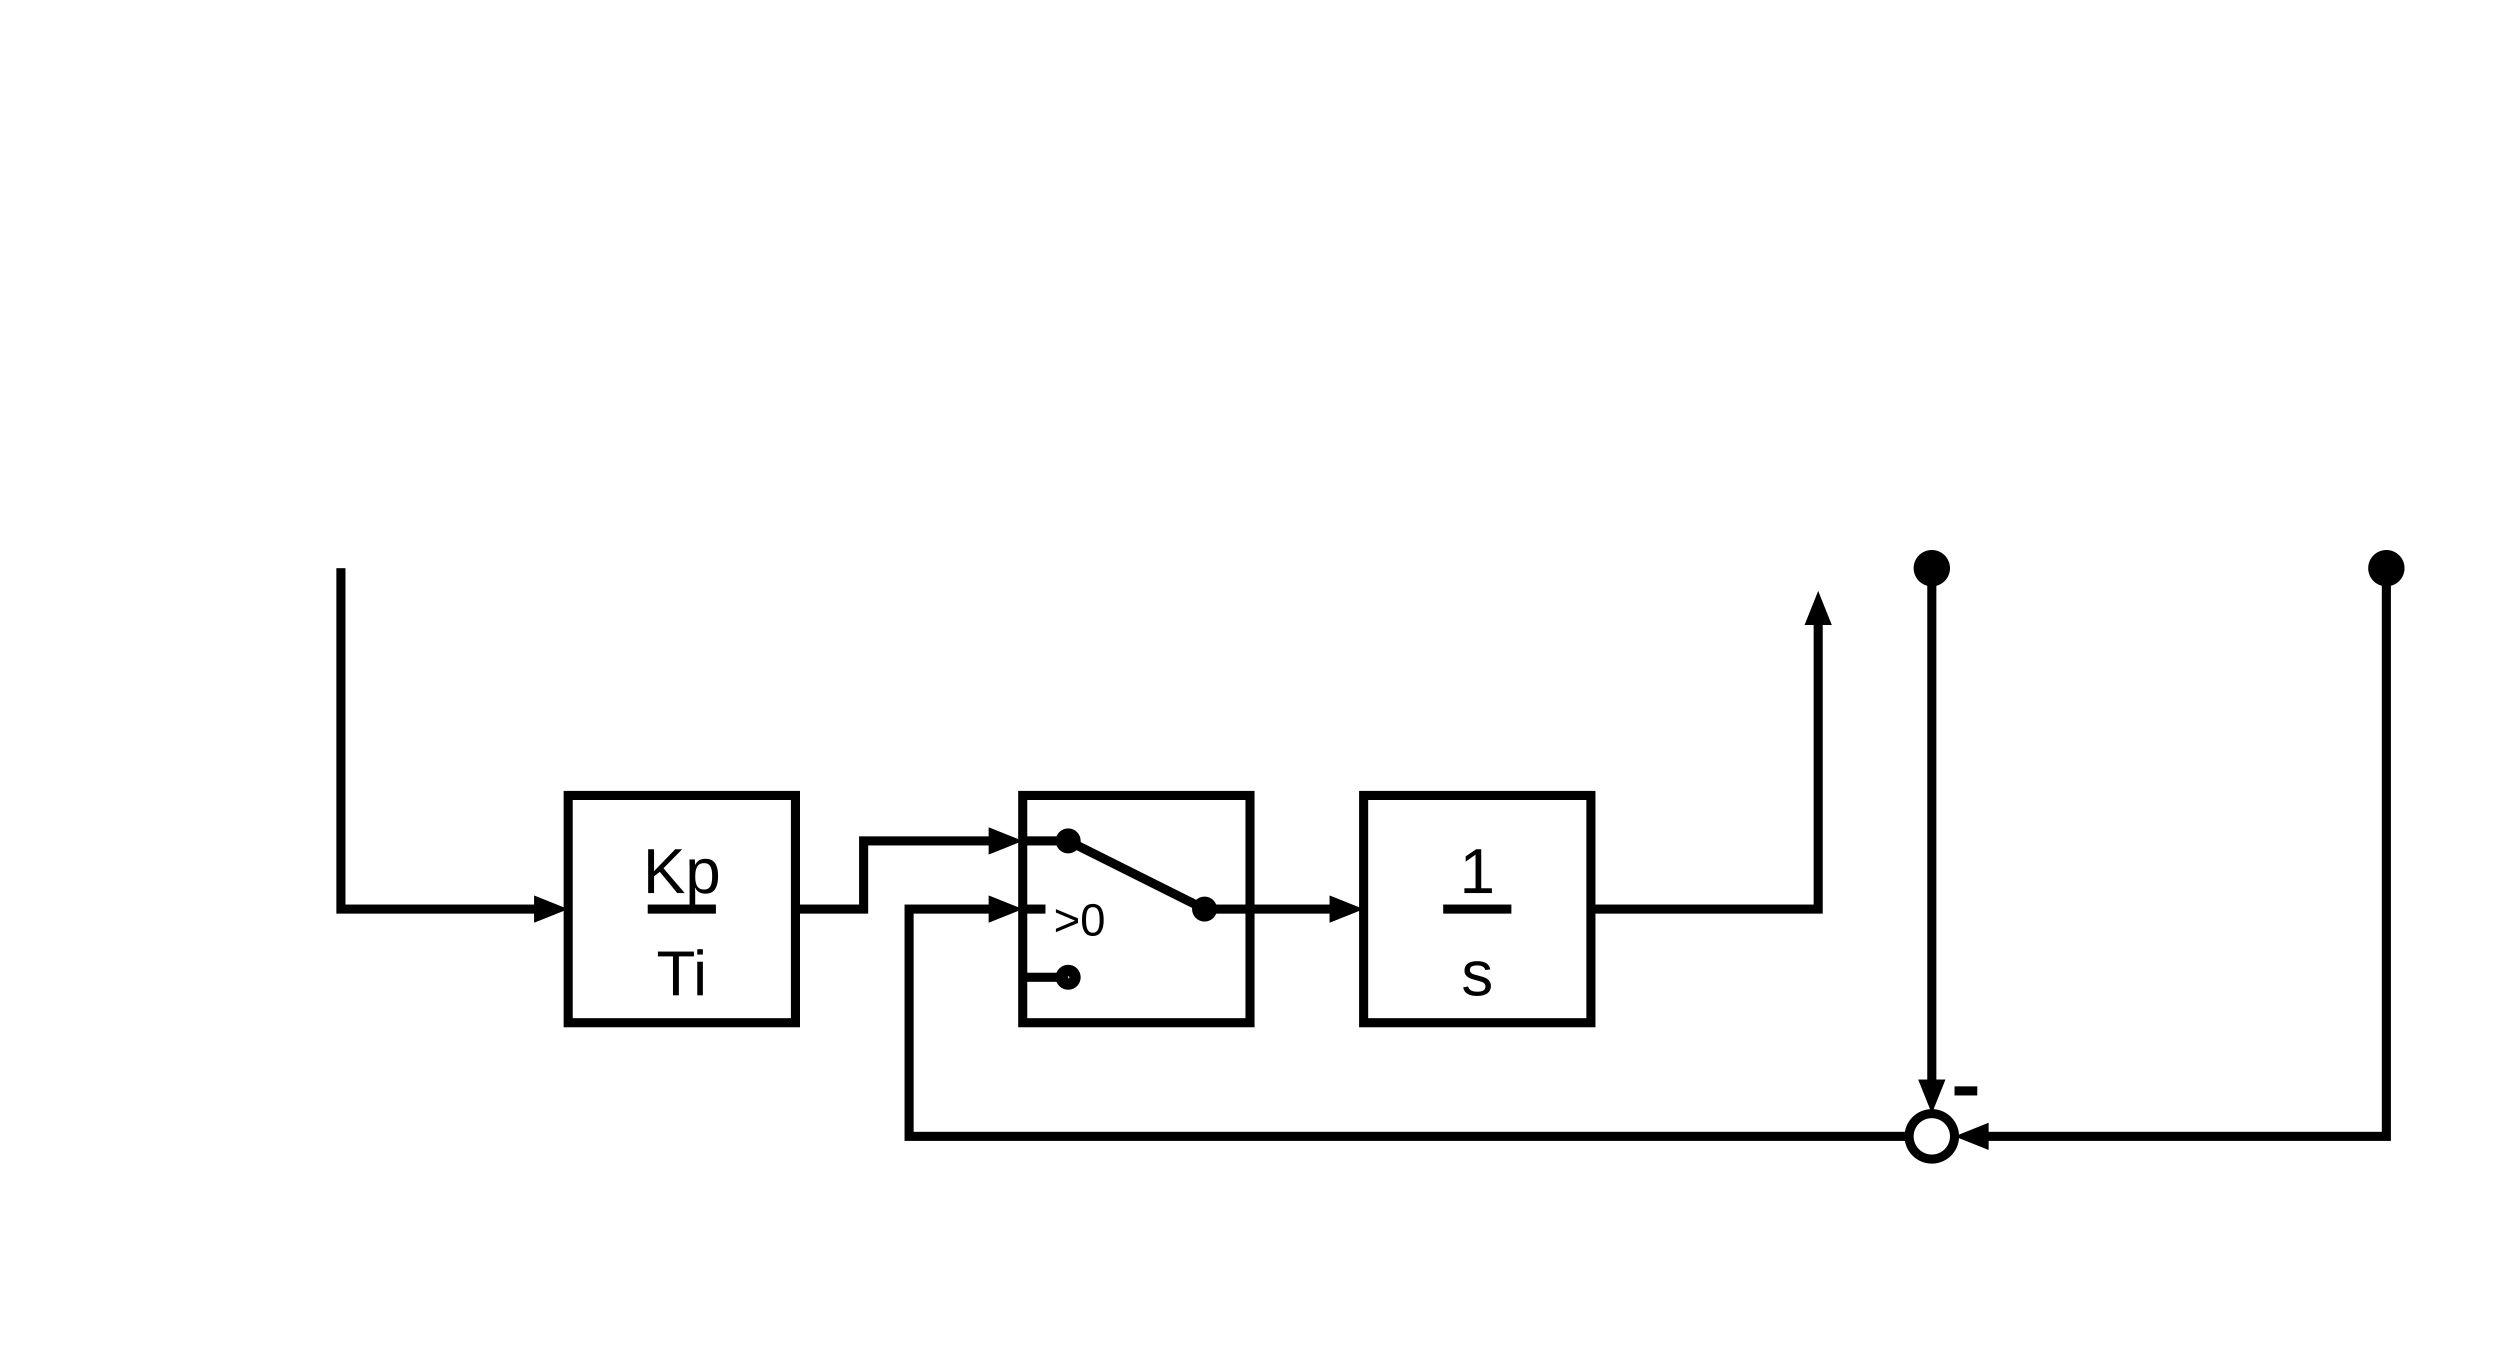
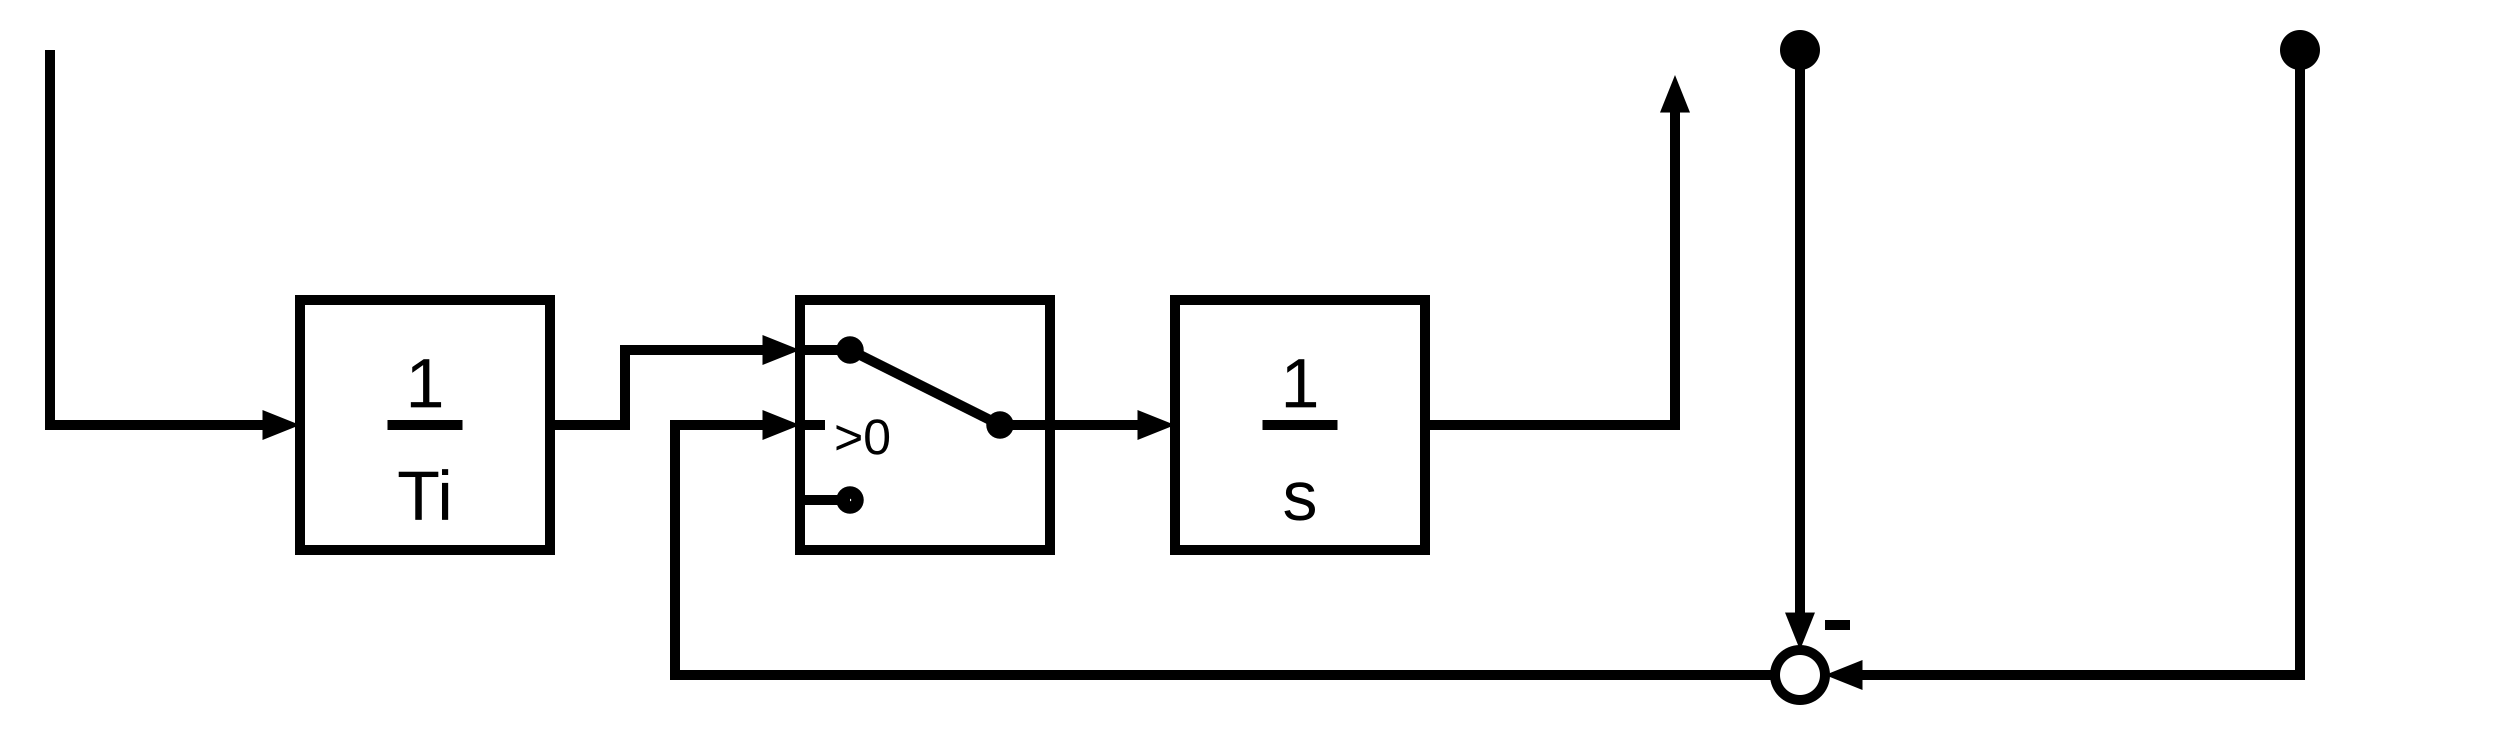
- <svg xmlns="http://www.w3.org/2000/svg" width="1100" height="600" viewBox="0 0 550 300">
+ <svg xmlns="http://www.w3.org/2000/svg" width="500" height="150" viewBox="-10 -10 500 150">
  <style>
        .fill { fill:#000000 }
        .line { stroke:#000000; stroke-width:2; fill:none; }
        .block { stroke:#000000; stroke-width:2; fill:none; }
        .text { fill:#000000; font-family:Arial, sans-serif; font-size:14px; text-anchor:middle;
        dominant-baseline:middle; }
    </style>
  <defs>
    <path id="arrow" class="fill" d=" M0 0 L-5 2 L-5 -2" transform="scale(1.5)" />
  </defs>
  <defs>
    <rect id="rect" class="block" width="50" height="50" />
  </defs>
  <defs>
    <g id="integrator">
      <use href="#rect" />
      <text class="text" x="25" y="17.5">1</text>
      <path class="line" d="M17.5 25 H32.5" />
      <text class="text" x="25" y="40">s</text>
    </g>
  </defs>
  <defs>
    <g id="constraint">
      <use href="#rect" />
      <path class="line" d="M7 40 H20 L30 10 H43" />
      <path class="line" d="M5 25 H45" style="stroke-width:0.7" />
      <path class="line" d="M25 5 V45" style="stroke-width:0.7" />
    </g>
  </defs>
  <defs>
    <g id="decider">
      <use href="#rect" />
      <path class="line" d="M0 10 H10 L40 25 H50" />
      <path class="line" d="M0 40 H10" />
      <path class="line" d="M0 25 H5" />
      <text class="text" x="12.5" y="28" style="font-size:10px">&gt;0</text>
      <circle class="line" cx="10" cy="10" r="1.25" style="stroke-width:3" />
      <circle class="line" cx="40" cy="25" r="1.25" style="stroke-width:3" />
      <circle class="line" cx="10" cy="40" r="1.25" style="stroke-width:3" />
    </g>
  </defs>
-   <g transform="translate(75 125)">
+   <g transform="translate(0 0)">
    <path class="line" d="M0 0 V75 H45" />
    <use href="#arrow" transform="translate(50 75)" />
  </g>
-   <g transform="translate(125, 200)">
+   <g transform="translate(50, 75)">
    <g transform="translate(0, -25)">
      <use href="#rect" />
-       <text class="text" x="25" y="17.5">Kp</text>
+       <text class="text" x="25" y="17.5">1</text>
      <path class="line" d="M17.5 25 H32.5" />
      <text class="text" x="25" y="40">Ti</text>
    </g>
    <path class="line" d="M50 0 H65 V-15 H95" />
    <use href="#arrow" transform="translate(100 -15)" />
    <g transform="translate(100, -25)">
      <use href="#decider" />
    </g>
    <path class="line" d="M150 0 H170" />
    <use href="#arrow" transform="translate(175, 0)" />
    <g transform="translate(175, -25)">
      <use href="#integrator" />
    </g>
  </g>
-   <g transform="translate(400 125)">
+   <g transform="translate(325 0)">
    <path class="line" d="M0 10 V75 H-50" />
    <use href="#arrow" transform="rotate(-90 2.5 2.5)" />
    <circle class="fill" cx="25" cy="0" r="4" />
    <circle class="fill" cx="125" cy="0" r="4" />
    <g transform="translate(25 125)">
      <circle class="block" cx="0" cy="0" r="5" />
      <use href="#arrow" transform="translate(0 -5) rotate(90 0 0)" />
      <use href="#arrow" transform="translate(5 0) rotate(180 0 0)" />
      <line class="line" x1="5" y1="-10" x2="10" y2="-10" />
    </g>
    <path class="line" d="M25 0 V115" />
    <path class="line" d="M125 0 V125 H35" />
    <path class="line" d="M20 125 H-200 V75 H-180" />
    <use href="#arrow" transform="translate(-175 75)" />
  </g>
</svg>
